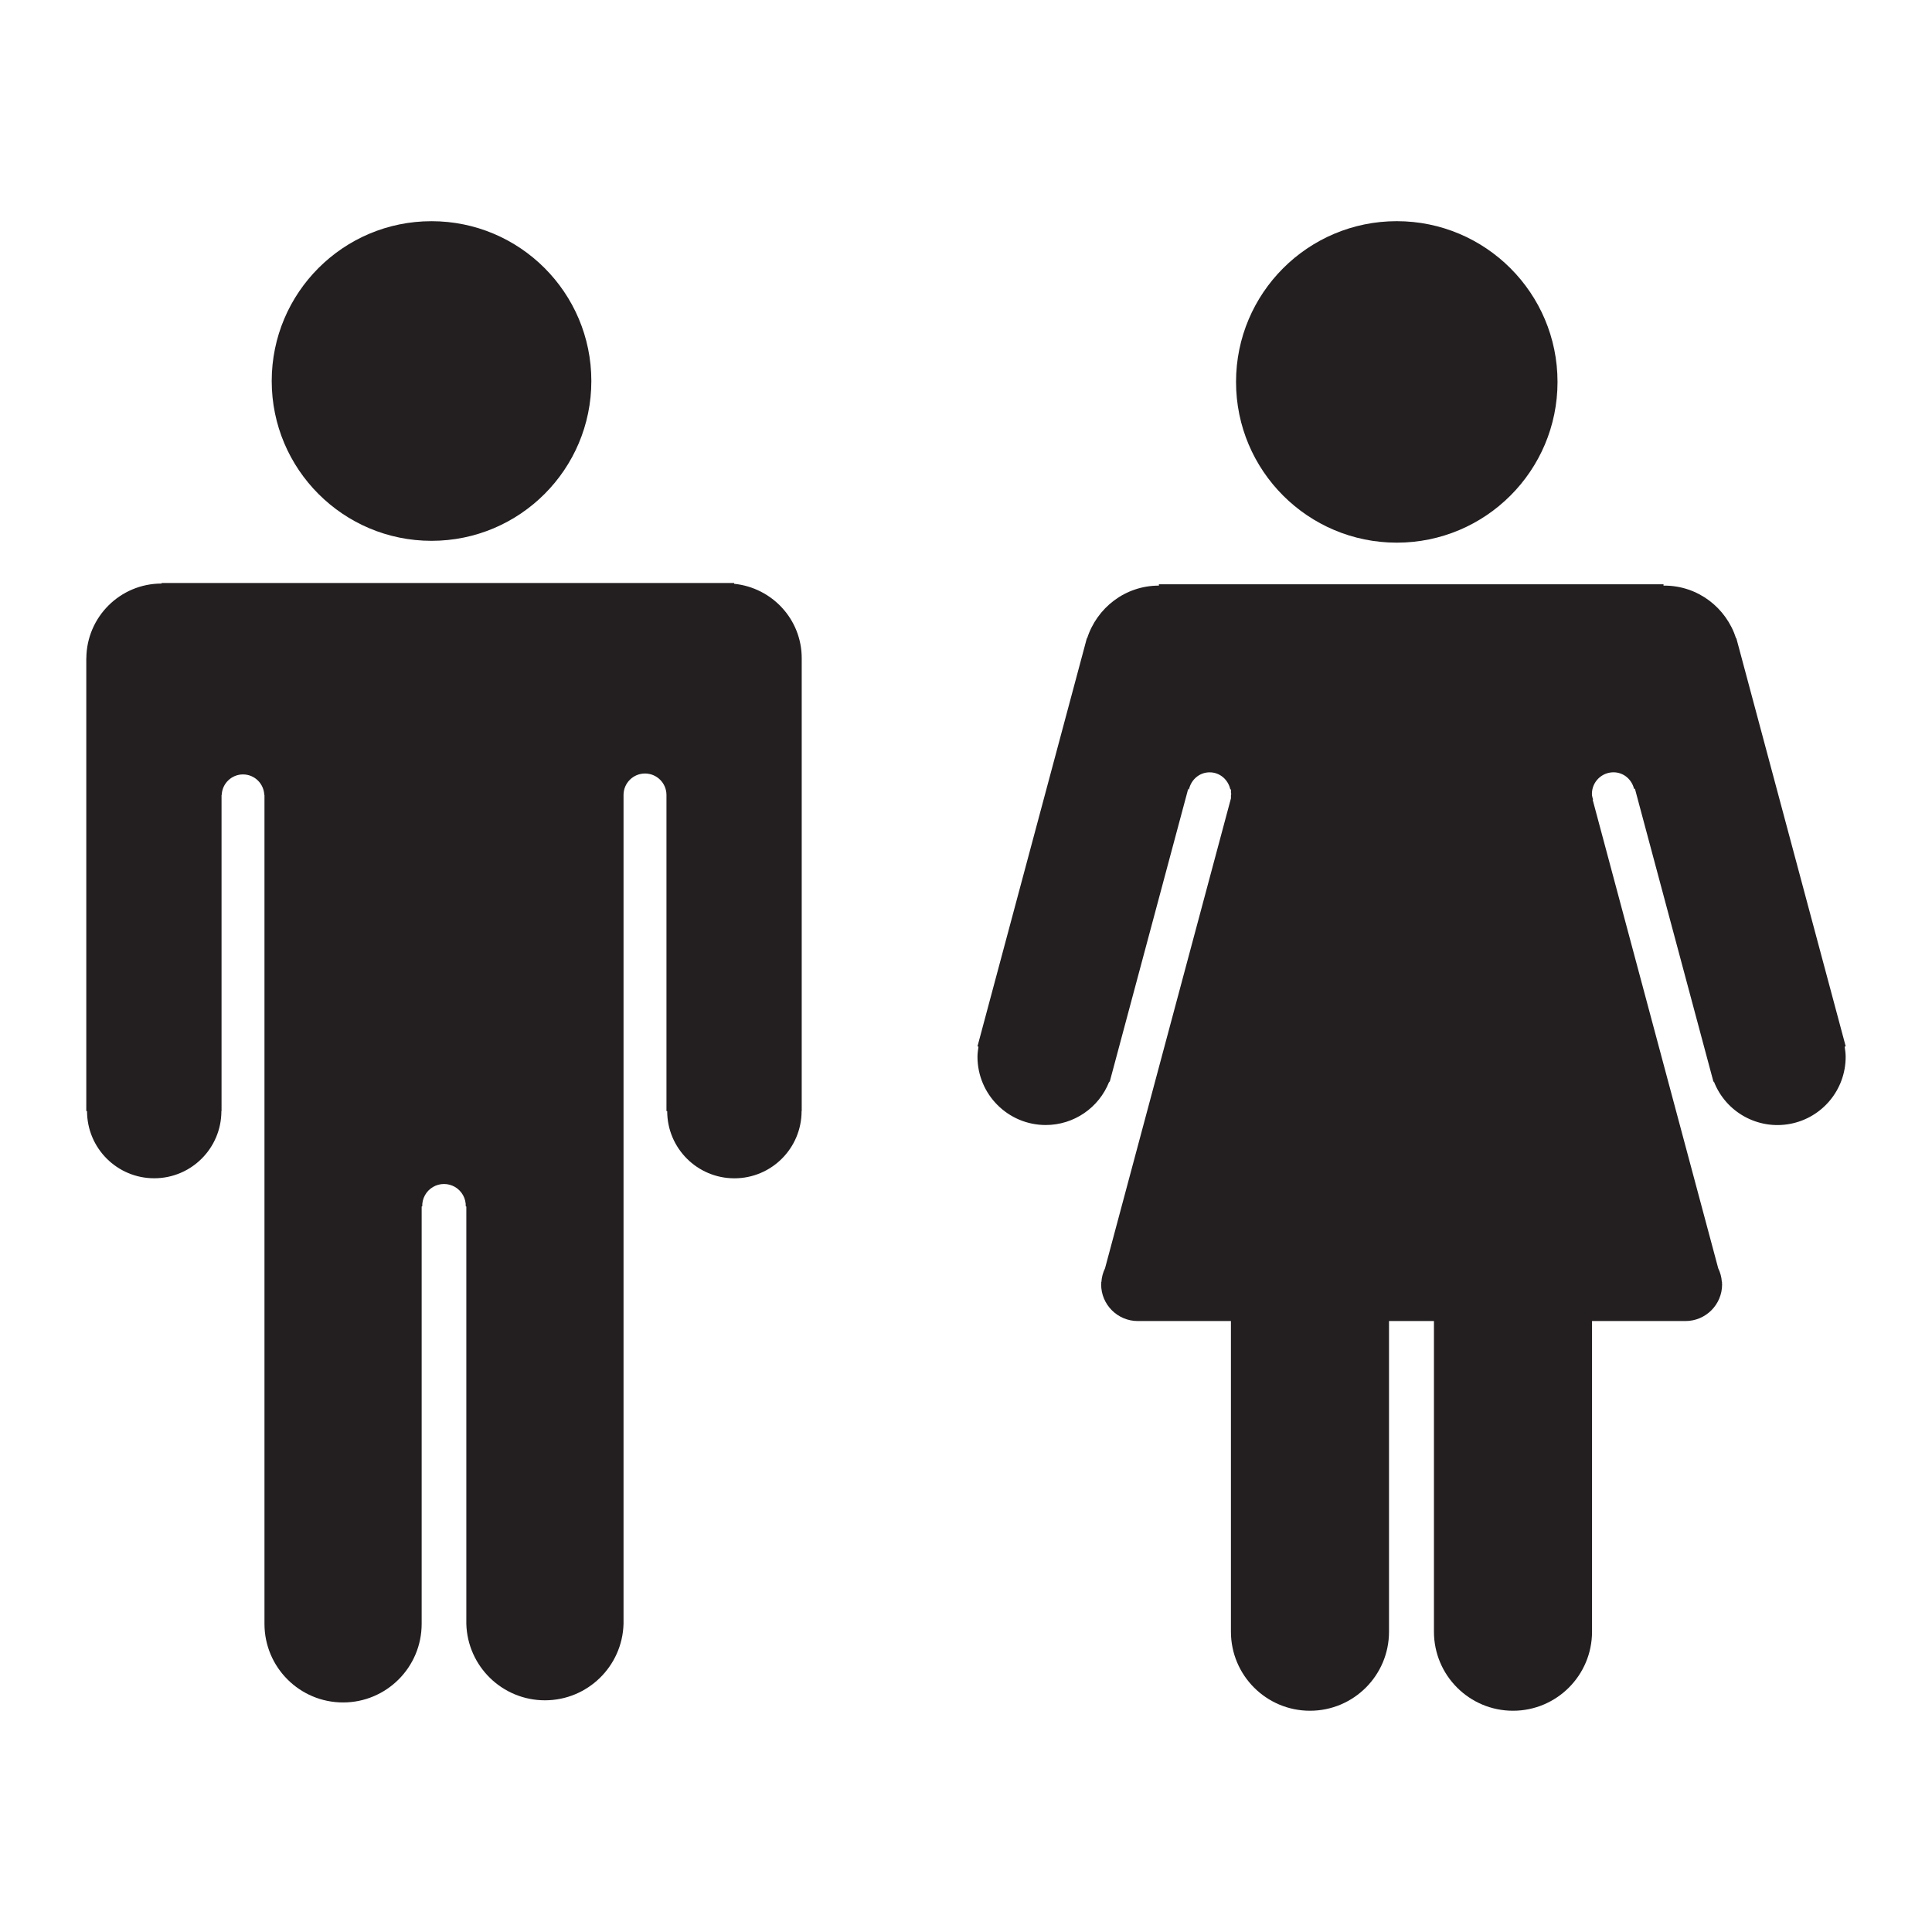
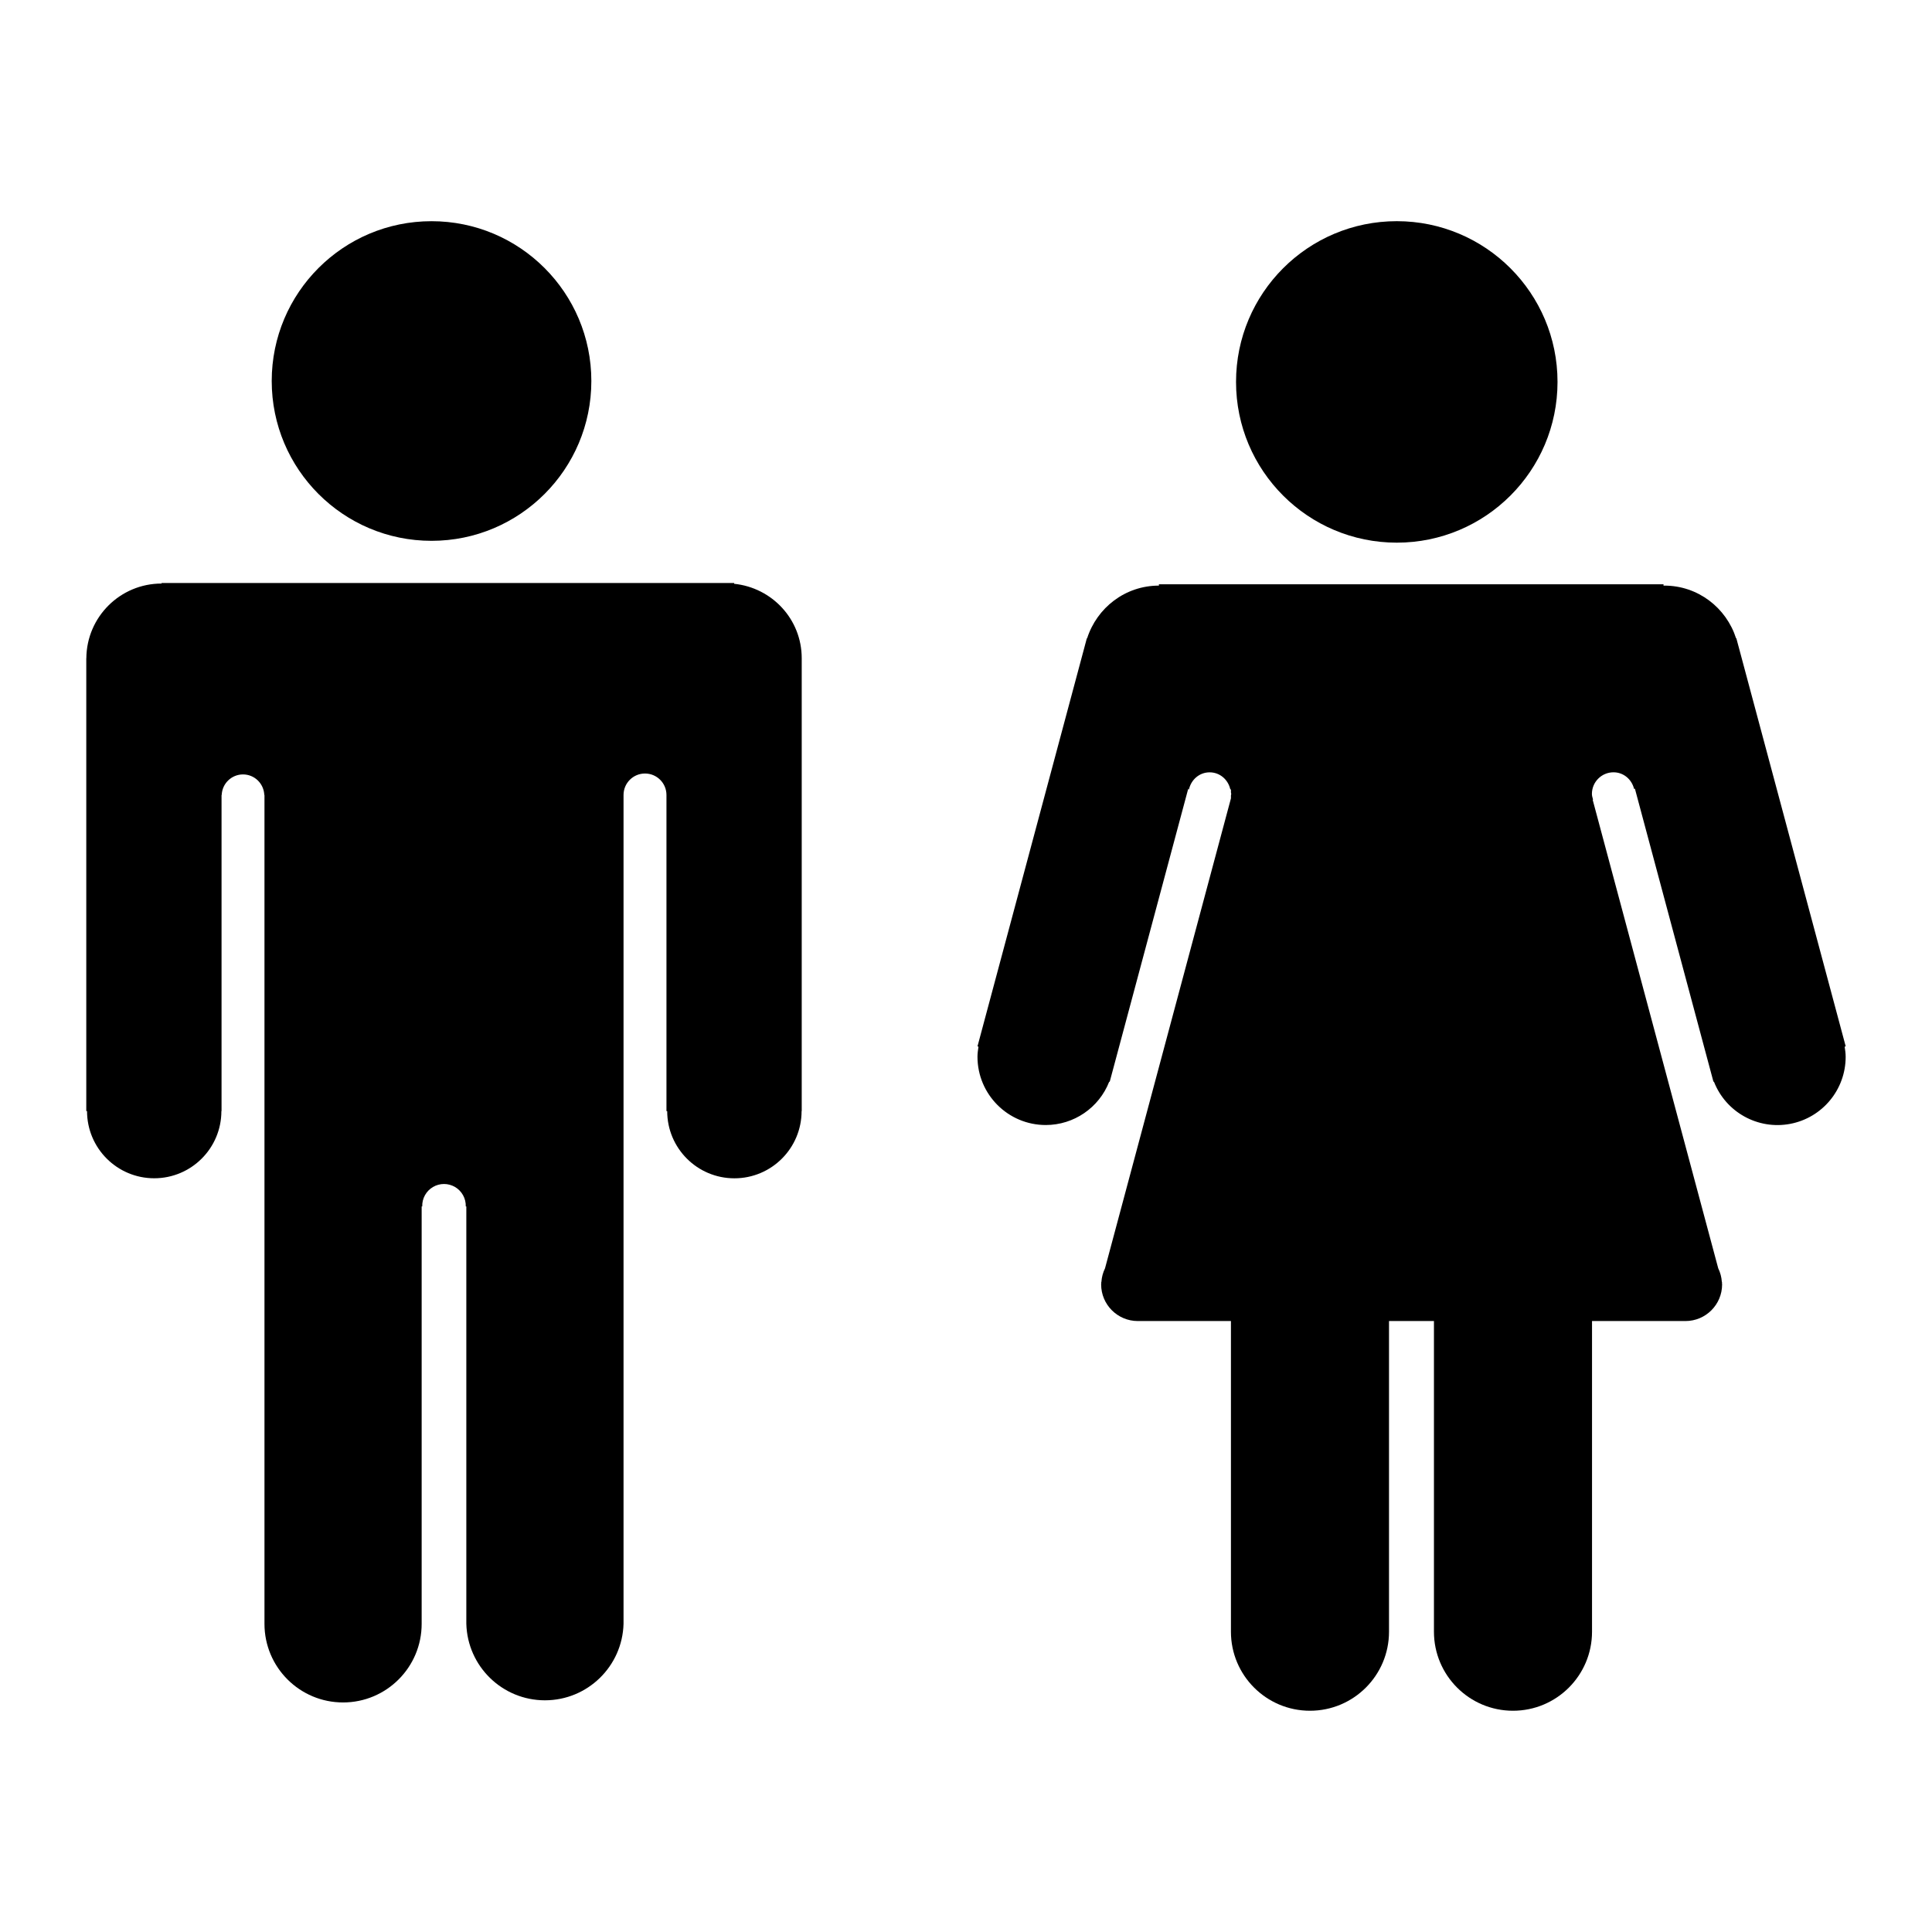
<svg xmlns="http://www.w3.org/2000/svg" fill="currentColor" viewBox="0 0 100 100" focusable="false">
-   <g fill="#231F20">
+   <g>
    <circle cx="22.336" cy="19.721" r="8.272" />
    <path d="M37.999 30.217v-.04H8.363v.027a3.895 3.895 0 00-3.894 3.867h-.003V57.51h.039a3.477 3.477 0 106.954 0h.008V41.148h.009a1.104 1.104 0 011.101-1.064c.598 0 1.078.473 1.103 1.064h.009v42.905a4.067 4.067 0 008.136-.005V62.444h.03a1.127 1.127 0 112.253 0h.029v21.604a4.07 4.07 0 008.137 0v-42.9a1.11 1.11 0 112.222 0v16.363h.038a3.478 3.478 0 106.956 0h.007V34.072c.002-2.015-1.535-3.654-3.498-3.855z" />
    <circle cx="72.297" cy="19.768" r="8.32" />
    <path d="M95.534 54.161l-5.55-20.712c-.003-.016-.009-.032-.013-.048l-.098-.365-.014.004c-.506-1.579-1.968-2.729-3.715-2.729-.014 0-.026.004-.04.004v-.072h-26.12v.068c-1.747 0-3.209 1.151-3.715 2.729l-.014-.004-.098.364c-.004.017-.01.033-.013.05l-5.55 20.711.052.014c-.025.171-.052.342-.052.52a3.536 3.536 0 003.536 3.536 3.529 3.529 0 003.283-2.244l.025.007 4.071-15.193v.057h.032c.111-.5.536-.882 1.07-.882s.959.382 1.07.882h.033v.164c.002.025.015.047.015.072 0 .025-.013.047-.015.072v.155l-6.518 24.326a1.887 1.887 0 00-.187.698l-.014.051.008.002c-.001.028-.008.054-.008.082 0 1.048.85 1.897 1.898 1.897h4.82v16.08a4.091 4.091 0 008.182 0v-16.08h2.326v16.08a4.09 4.09 0 008.182 0v-16.08h4.835a1.897 1.897 0 001.898-1.897c0-.028-.007-.055-.008-.082l.008-.002-.014-.051a1.887 1.887 0 00-.187-.698l-6.499-24.253.021-.006c-.027-.096-.06-.191-.06-.296 0-.616.5-1.118 1.118-1.118.525 0 .946.371 1.065.86l.043-.011 4.065 15.169.024-.007a3.53 3.53 0 006.819-1.292c0-.178-.027-.349-.052-.52l.055-.012z" />
  </g>
</svg>
